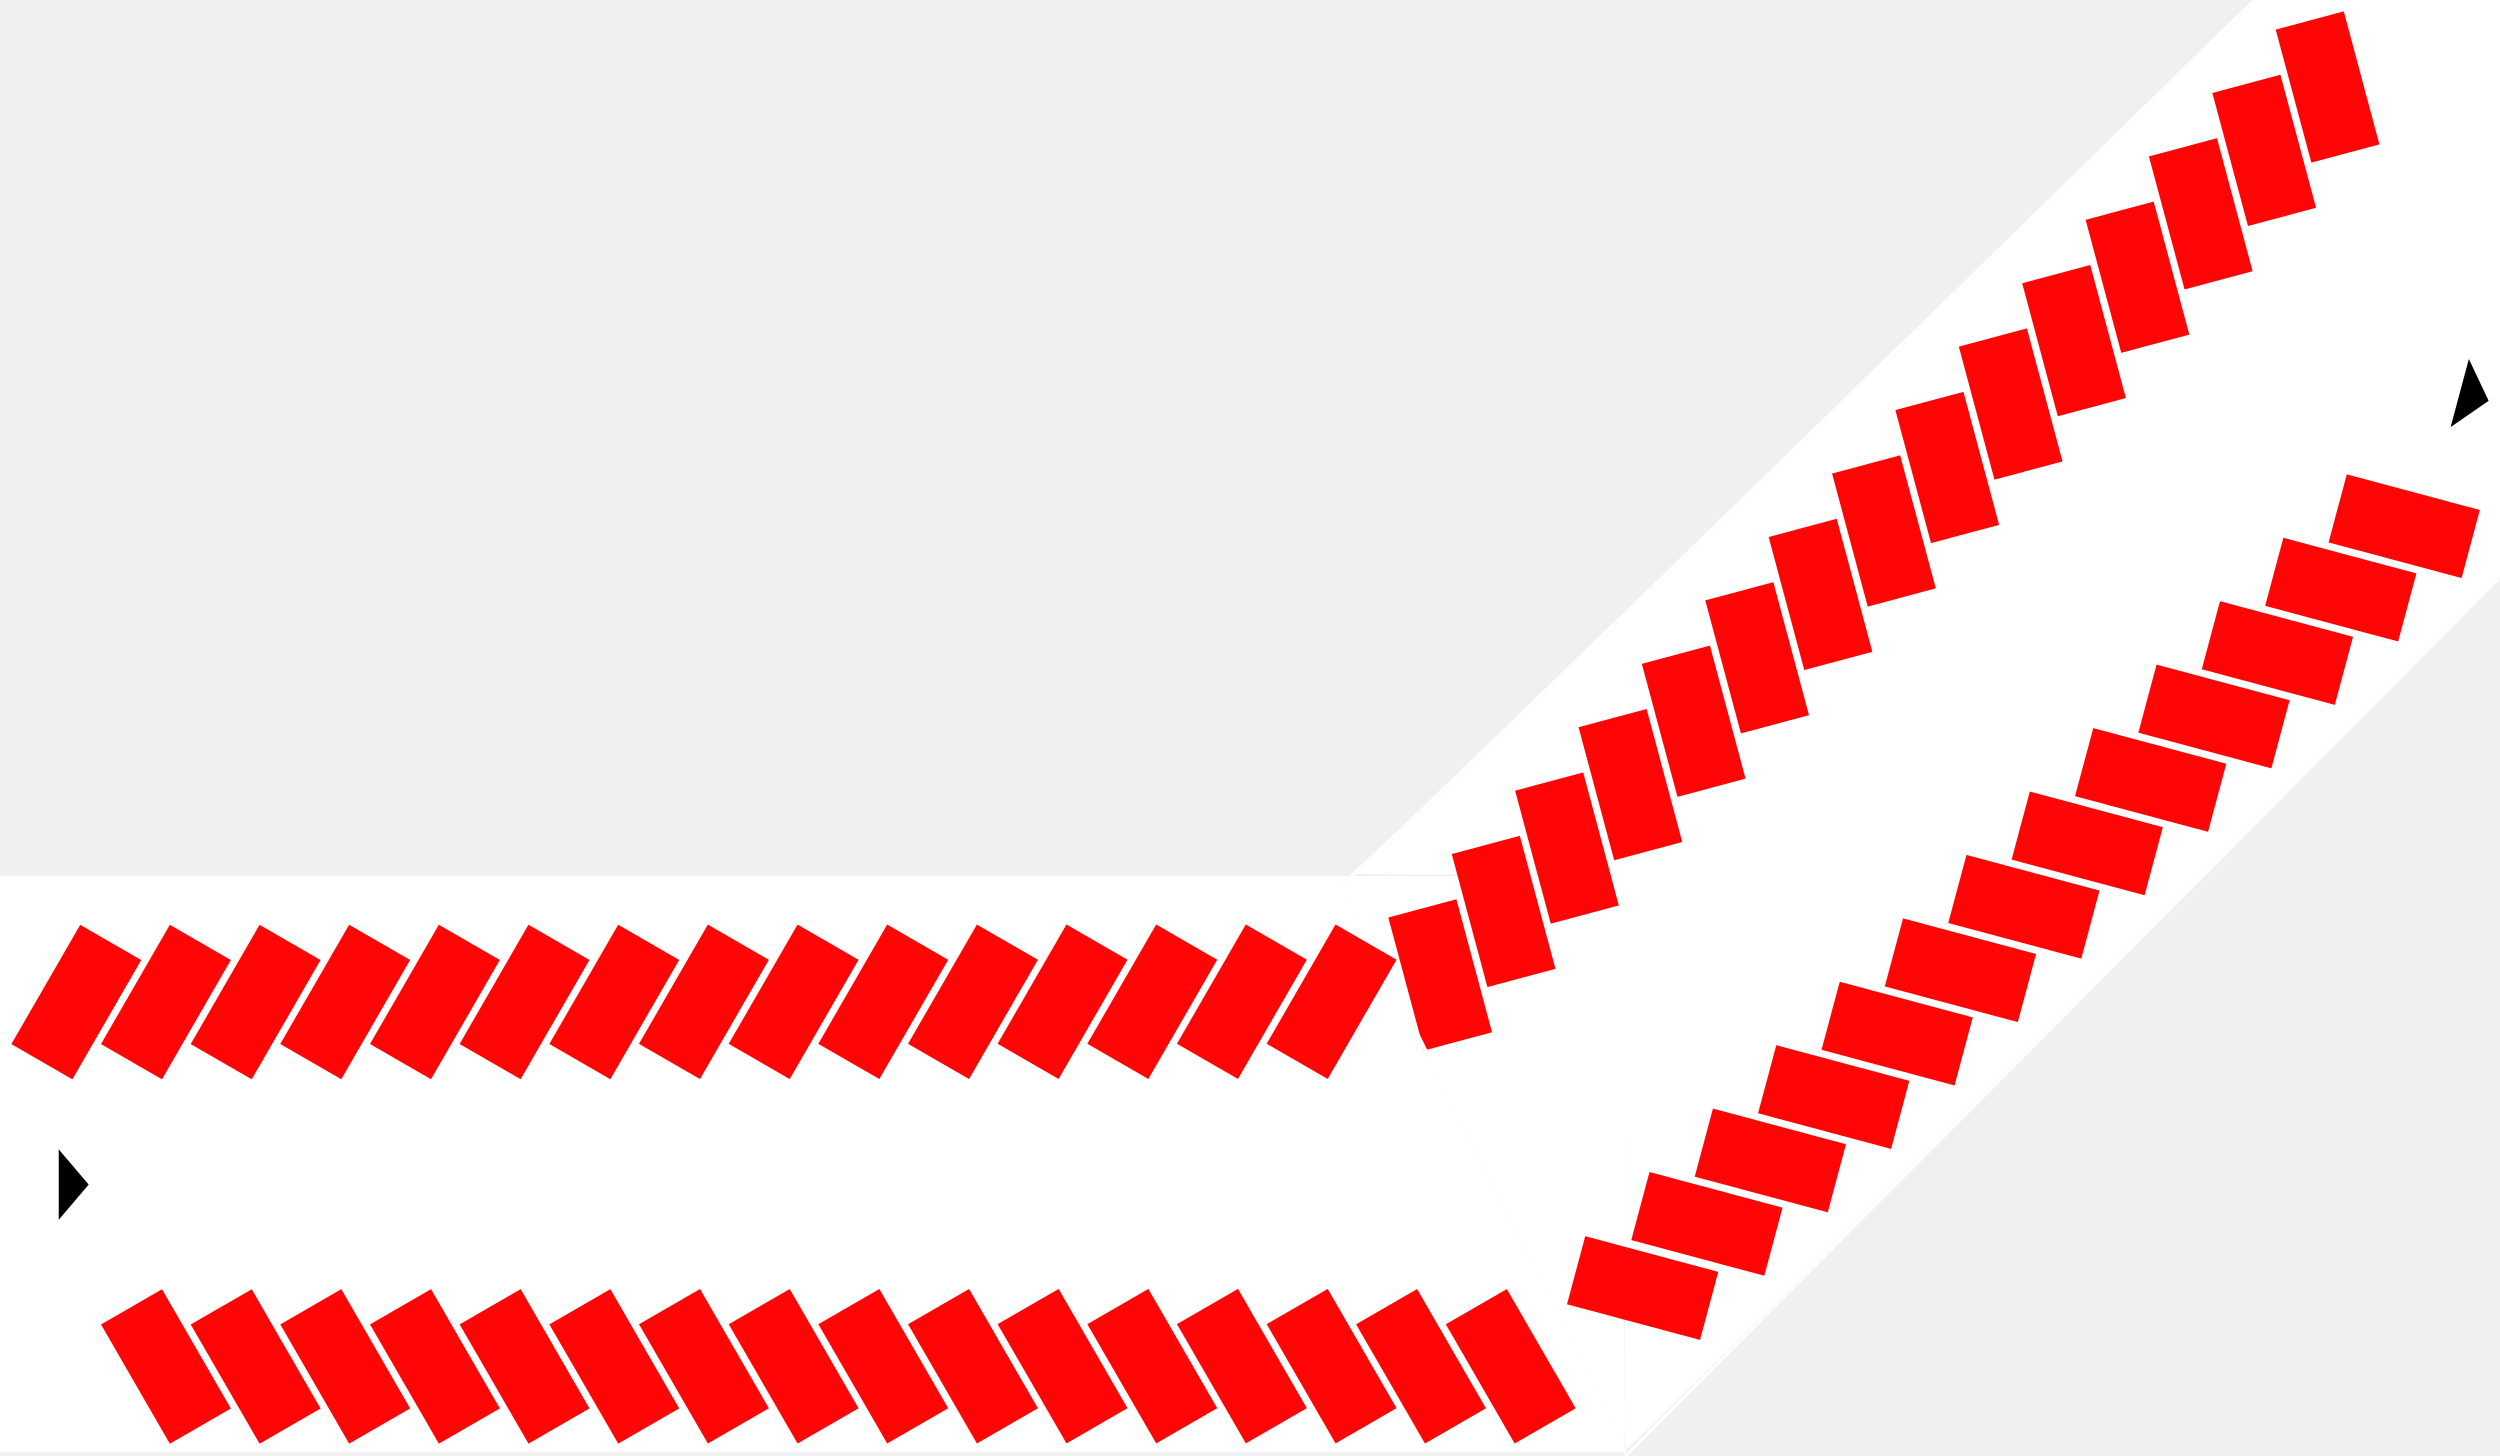
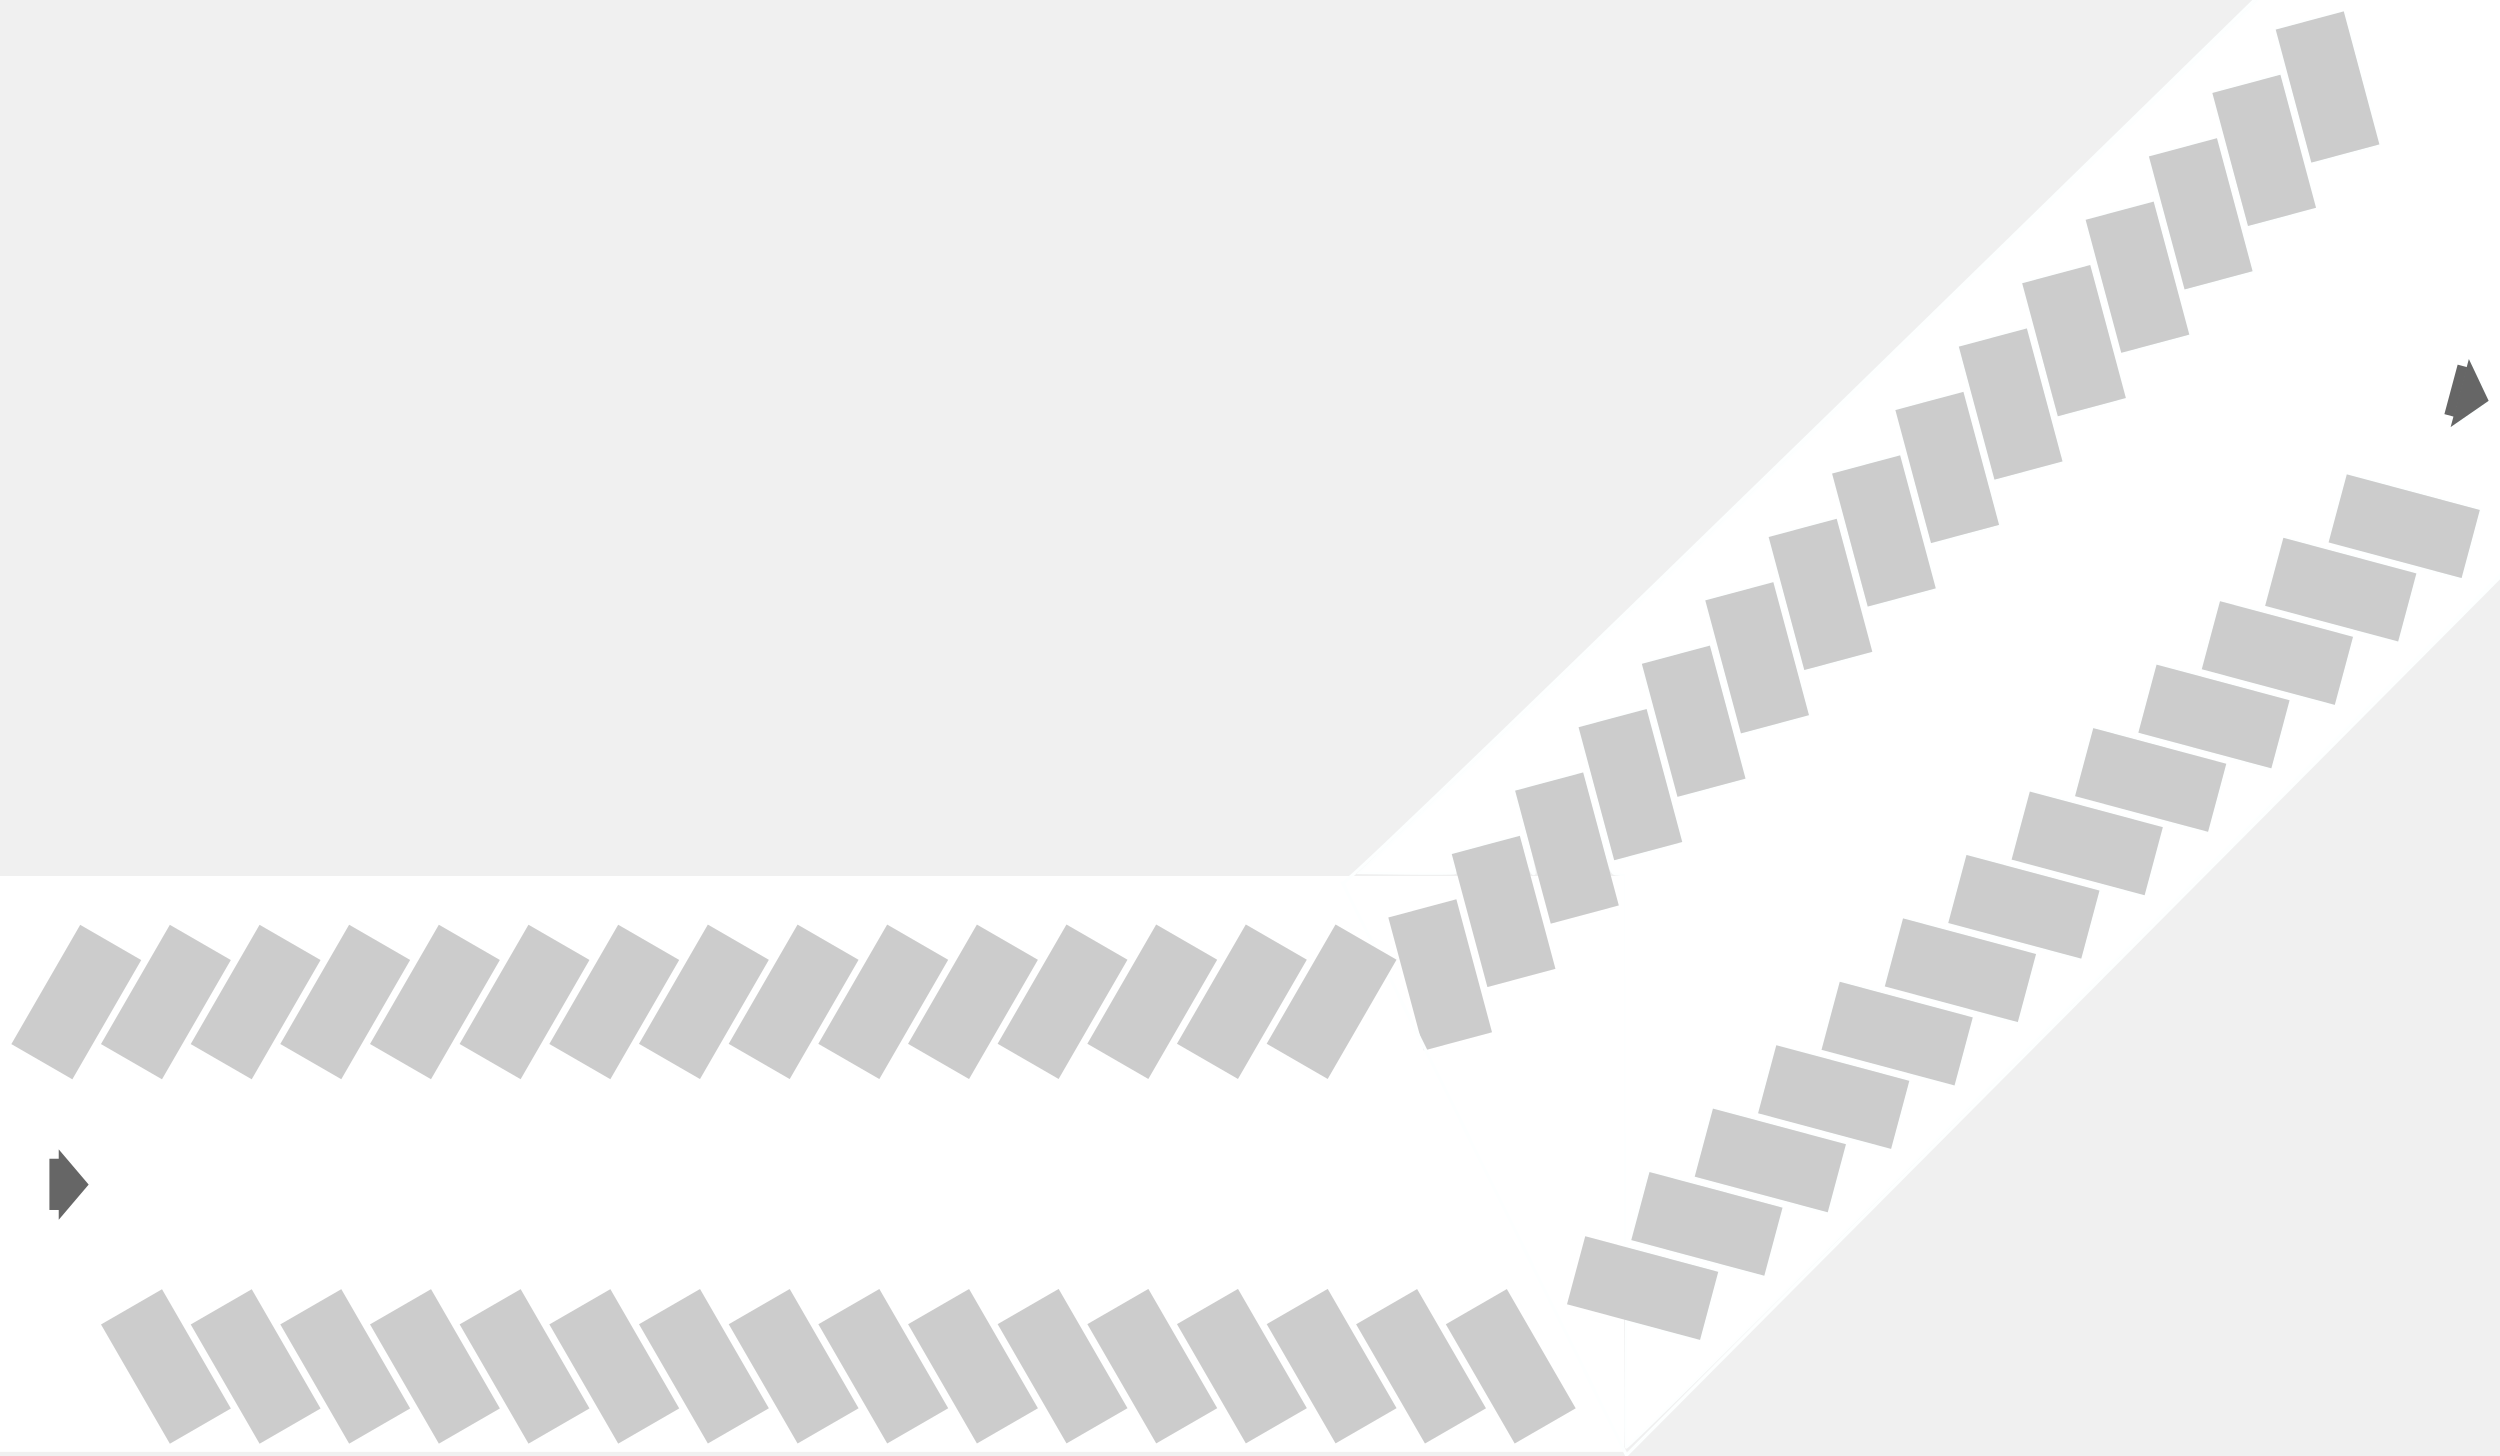
<svg xmlns="http://www.w3.org/2000/svg" height="100%" width="100%" viewBox="0 0 780.601 454.334" id="svg3460" version="1.1">
  <defs id="defs3462" />
  <g id="layer1" transform="translate(-167.8388,-162.6739)" style="display:inline">
    <path style="fill:#ffffff;stroke:#fdffff;stroke-width:0.714;stroke-opacity:1" d="m 507.701,452.029 c -0.194,-0.506 -0.267,-9.626 -0.163,-20.267 l 0.19,-19.346 11.407,3.092 c 6.274,1.701 11.608,2.857 11.853,2.571 0.548,-0.641 5.854,-20.95 5.538,-21.198 -0.125,-0.098 -6.734,-1.889 -14.687,-3.98 l -14.46,-3.803 -0.183,-57.913 -0.183,-57.913 -1.926,-0.222 c -2.176,-0.251 -1.88,0.548 -7.044,-19.063 -1.655,-6.286 -3.207,-11.792 -3.448,-12.236 -0.306,-0.564 -3.55,0.034 -10.753,1.981 -5.673,1.533 -10.461,2.935 -10.64,3.114 -0.179,0.179 1.189,5.989 3.041,12.911 1.852,6.922 3.167,12.786 2.922,13.03 -0.726,0.726 -1.646,-1.32 -2.907,-6.466 -0.653,-2.666 -1.423,-4.992 -1.71,-5.17 -0.52,-0.321 -20.489,4.836 -21.103,5.45 -0.177,0.177 0.014,1.54 0.425,3.028 0.411,1.488 0.61,2.843 0.442,3.01 -0.168,0.168 -6.975,0.218 -15.127,0.112 l -14.822,-0.193 14.182,-13.536 c 36.374,-34.718 93.375,-90.075 201.57,-195.757 39.813,-38.889 74.385,-72.527 76.826,-74.752 l 4.438,-4.046 32.038,-0.781 c 17.621,-0.43 32.121,-0.698 32.222,-0.597 0.101,0.101 0.269,43.033 0.373,95.405 l 0.19,95.221 -57.843,57.993 c -31.814,31.896 -94.397,94.724 -139.074,139.617 -47.7,47.931 -81.377,81.245 -81.584,80.704 z m 46.31,-64.371 c 1.547,-5.791 2.694,-10.627 2.55,-10.747 -0.505,-0.422 -41.469,-11.241 -41.693,-11.013 -0.511,0.521 -5.658,21.232 -5.341,21.493 0.606,0.498 40.318,11.095 41.008,10.943 0.365,-0.081 1.929,-4.885 3.476,-10.676 z m 17.705,-12.064 c 3.859,-14.145 4.813,-18.044 4.494,-18.363 -0.433,-0.433 -41.22,-11.458 -41.468,-11.21 -0.278,0.278 -5.914,21.45 -5.743,21.572 0.357,0.255 40.227,10.925 41.023,10.978 0.476,0.032 1.238,-1.308 1.694,-2.978 z m 20.642,-22.857 c 0.865,-3.241 2.157,-8.033 2.871,-10.648 1.203,-4.4 1.211,-4.779 0.113,-5.084 -18.041,-5.002 -39.744,-10.539 -40.367,-10.3 -0.838,0.322 -6.499,20.411 -5.916,20.994 0.447,0.447 39.112,10.822 40.554,10.882 0.876,0.036 1.569,-1.439 2.744,-5.844 z m 21.13,-24.654 c 1.469,-5.604 2.538,-10.322 2.376,-10.484 -0.339,-0.339 -40.191,-11.112 -41.107,-11.112 -0.803,0 -6.254,20.655 -5.619,21.293 0.818,0.822 40.698,11.4 41.207,10.93 0.26,-0.24 1.675,-5.022 3.143,-10.627 z m 17.754,-12.489 c 3.417,-12.167 4.624,-17.324 4.157,-17.768 -0.29,-0.275 -9.206,-2.798 -19.813,-5.606 -10.607,-2.808 -19.801,-5.253 -20.431,-5.434 -0.932,-0.268 -1.647,1.567 -3.842,9.864 -1.483,5.606 -2.735,10.496 -2.783,10.866 -0.066,0.508 38.471,11.543 41.143,11.782 0.284,0.025 0.99,-1.641 1.569,-3.704 z m 19.633,-18.929 c 0.386,-1.473 1.66,-6.289 2.831,-10.701 l 2.13,-8.023 -2.982,-0.822 c -15.598,-4.3 -38.74,-10.404 -38.911,-10.262 -0.345,0.286 -5.91,21.244 -5.696,21.449 0.368,0.352 39.479,10.883 40.704,10.961 0.839,0.053 1.443,-0.764 1.924,-2.601 z m 21.868,-27.685 c 1.491,-5.7 2.538,-10.537 2.326,-10.748 -0.46,-0.46 -39.559,-11.032 -40.779,-11.027 -0.908,0.004 -6.645,20.508 -5.936,21.216 0.584,0.584 38.339,10.796 40.17,10.866 1.351,0.051 1.793,-1.028 4.219,-10.307 z m -156.978,-3.256 c 5.205,-1.344 9.464,-2.804 9.464,-3.243 0,-1.204 -10.584,-40.387 -11.029,-40.832 -0.212,-0.212 -5.05,0.834 -10.75,2.325 -7.737,2.024 -10.364,2.992 -10.364,3.821 0,1.038 8.47,33.332 10.118,38.577 0.525,1.67 1.101,2.297 1.923,2.091 0.646,-0.162 5.433,-1.394 10.638,-2.738 z m 176.701,-16.065 c 1.486,-5.477 2.716,-10.3 2.733,-10.718 0.028,-0.686 -41.232,-12.165 -41.746,-11.615 -0.187,0.201 -5.302,19.196 -5.61,20.836 -0.112,0.594 39.967,11.85 41.261,11.589 0.363,-0.073 1.876,-4.615 3.362,-10.092 z m -157.329,-3.605 c 5.354,-1.416 9.833,-2.665 9.952,-2.776 0.214,-0.198 -10.61,-41.191 -11.009,-41.697 -0.114,-0.144 -4.964,1.016 -10.778,2.579 -8.176,2.197 -10.55,3.098 -10.478,3.978 0.051,0.626 2.462,9.992 5.357,20.814 3.645,13.625 5.565,19.676 6.242,19.677 0.538,1.1e-4 5.36,-1.159 10.714,-2.575 z m 175.129,-9.032 c 0.443,-1.67 1.72,-6.411 2.838,-10.536 1.118,-4.125 1.812,-7.697 1.543,-7.938 -0.613,-0.549 -41.06,-11.371 -41.364,-11.068 -0.345,0.345 -5.958,21.348 -5.743,21.493 0.391,0.266 40.226,10.958 41.055,11.02 0.476,0.036 1.228,-1.301 1.671,-2.971 z m -155.059,-10.89 c 5.291,-1.417 9.683,-2.64 9.76,-2.718 0.227,-0.231 -10.816,-41.102 -11.213,-41.499 -0.369,-0.369 -20.505,4.885 -21.135,5.515 -0.189,0.189 2.158,9.697 5.214,21.128 4.491,16.794 5.769,20.724 6.656,20.467 0.604,-0.175 5.427,-1.477 10.718,-2.894 z m 176.954,-16.61 c 1.567,-5.795 2.774,-10.633 2.683,-10.751 -0.091,-0.119 -9.443,-2.713 -20.783,-5.766 -13.662,-3.678 -20.773,-5.292 -21.079,-4.785 -0.674,1.121 -5.742,20.516 -5.44,20.818 0.398,0.398 39.326,10.909 40.621,10.968 0.885,0.04 1.803,-2.366 3.997,-10.483 z M 573.77,206.748 c 5.32,-1.428 9.961,-2.857 10.313,-3.175 0.516,-0.467 -8.418,-36.17 -10.192,-40.732 -0.395,-1.016 -1.686,-0.814 -10.983,1.71 -6.742,1.831 -10.536,3.197 -10.536,3.795 0,0.514 2.059,8.582 4.577,17.93 2.517,9.348 4.94,18.362 5.385,20.032 0.444,1.67 1.023,3.036 1.286,3.036 0.263,0 4.831,-1.168 10.151,-2.596 z m 178.241,-17.235 c 1.498,-5.603 2.579,-10.332 2.403,-10.509 -0.386,-0.386 -39.935,-11.079 -40.999,-11.085 -0.92,-0.005 -6.473,20.518 -5.747,21.244 0.823,0.823 40.725,11.444 41.197,10.965 0.232,-0.235 1.648,-5.012 3.146,-10.615 z m -157.853,-2.773 c 5.5,-1.447 10.119,-2.723 10.264,-2.836 0.289,-0.225 -10.547,-41.153 -11.021,-41.626 -0.374,-0.374 -20.522,4.892 -21.124,5.522 -0.351,0.367 8.959,36.633 10.436,40.652 0.446,1.213 0.169,1.255 11.444,-1.711 z m 175.612,-9.717 c 2.605,-9.126 4.841,-17.816 4.624,-17.976 -0.526,-0.387 -41.488,-11.188 -41.675,-10.989 -0.267,0.284 -5.19,18.392 -5.479,20.154 -0.2,1.218 2.001,1.973 20.132,6.906 11.196,3.046 20.575,5.565 20.842,5.597 0.267,0.032 0.967,-1.63 1.556,-3.692 z m -145.464,-12.96 c 0.291,-0.262 -10.658,-40.801 -11.166,-41.343 -0.502,-0.537 -19.848,4.263 -20.969,5.203 -0.449,0.376 9.668,39.948 10.61,41.497 0.206,0.339 20.93,-4.818 21.526,-5.356 z m 9.122,-16.881 c 5.858,-1.582 10.699,-2.948 10.759,-3.036 0.167,-0.245 -10.912,-41.28 -11.232,-41.6 -0.326,-0.326 -20.589,5.138 -21.155,5.704 -0.207,0.207 0.129,2.226 0.747,4.485 0.618,2.26 3.126,11.582 5.573,20.716 2.447,9.134 4.497,16.607 4.554,16.607 0.057,0 4.897,-1.295 10.755,-2.877 z m 143.402,-21.461 c 0.618,-0.44 -5.073,-13.519 -5.882,-13.519 -0.462,0 -5.718,19.005 -5.718,20.675 0,0.627 4.984,-2.448 11.6,-7.156 z m -123.835,1.771 c 5.354,-1.412 10.001,-2.818 10.326,-3.126 0.325,-0.308 -1.541,-8.555 -4.146,-18.326 -2.605,-9.772 -5.053,-18.972 -5.44,-20.445 -0.399,-1.523 -1.145,-2.679 -1.727,-2.679 -1.044,0 -19.638,4.92 -20.424,5.404 -0.326,0.201 8.775,35.777 10.449,40.846 0.388,1.176 -0.171,1.261 10.961,-1.674 z m 20.689,-20.038 c 5.368,-1.433 9.855,-2.679 9.97,-2.769 0.228,-0.178 -10.614,-41.228 -11.011,-41.695 -0.133,-0.156 -4.989,0.996 -10.792,2.559 -8.104,2.184 -10.529,3.104 -10.461,3.971 0.049,0.621 2.46,9.995 5.357,20.831 3.56,13.315 5.577,19.703 6.222,19.705 0.525,10e-4 5.346,-1.17 10.714,-2.602 z m 19.858,-19.866 10.098,-2.686 -2.779,-10.457 c -1.528,-5.751 -3.939,-14.836 -5.358,-20.189 -1.418,-5.353 -2.797,-10.085 -3.064,-10.517 -0.334,-0.54 -3.653,0.068 -10.648,1.95 -5.59,1.504 -10.344,2.915 -10.563,3.135 -0.7,0.7 10.647,42.019 11.458,41.725 0.417,-0.151 5.303,-1.483 10.857,-2.961 z M 712.687,68.009 c 5.477,-1.486 10.074,-3.049 10.215,-3.473 0.204,-0.611 -10.274,-40.888 -10.765,-41.379 -0.071,-0.072 -3.986,0.92 -8.698,2.204 -4.712,1.284 -9.452,2.55 -10.532,2.815 -1.08,0.264 -1.964,0.945 -1.964,1.513 0,0.805 8.717,34.075 10.437,39.833 0.205,0.688 0.593,1.236 0.861,1.22 0.268,-0.017 4.969,-1.246 10.446,-2.733 z m 19.975,-19.857 c 5.537,-1.441 10.181,-2.707 10.321,-2.815 0.275,-0.21 -10.578,-41.16 -11.037,-41.642 -0.362,-0.381 -20.973,5.012 -21.299,5.574 -0.214,0.368 9.645,38.055 10.623,40.61 0.452,1.18 -0.099,1.263 11.392,-1.727 z" id="path4261" transform="translate(167.8388,162.6739)" />
    <rect style="fill:#ffffff" id="rect3424" width="507.097" height="179.807" x="167.839" y="436.19" />
-     <rect style="fill:#ff0505;fill-opacity:1;stroke:none" id="ParkingSpace-1" width="43" height="22" x="-337.522" y="392.763" transform="matrix(0.5,-0.8660254,0.8660254,0.5,0,0)" />
-     <rect style="fill:#ff0505;fill-opacity:1;stroke:none" id="ParkingSpace-2" width="43" height="22" x="-323.525" y="416.995" transform="matrix(0.5,-0.8660254,0.8660254,0.5,0,0)" />
-     <rect style="fill:#ff0505;fill-opacity:1;stroke:none" id="ParkingSpace-3" width="43" height="22" x="-309.518" y="441.255" transform="matrix(0.5,-0.8660254,0.8660254,0.5,0,0)" />
-     <rect style="fill:#ff0505;fill-opacity:1;stroke:none" id="ParkingSpace-4" width="43" height="22" x="-295.515" y="465.466" transform="matrix(0.5,-0.8660254,0.8660254,0.5,0,0)" />
-     <rect style="fill:#ff0505;fill-opacity:1;stroke:none" id="ParkingSpace-5" width="43" height="22" x="-281.508" y="489.726" transform="matrix(0.5,-0.8660254,0.8660254,0.5,0,0)" />
-     <rect style="fill:#ff0505;fill-opacity:1;stroke:none" id="ParkingSpace-6" width="43" height="22" x="-267.511" y="513.958" transform="matrix(0.5,-0.8660254,0.8660254,0.5,0,0)" />
-     <rect style="fill:#ff0505;fill-opacity:1;stroke:none" id="ParkingSpace-7" width="43" height="22" x="-253.504" y="538.218" transform="matrix(0.5,-0.8660254,0.8660254,0.5,0,0)" />
-     <rect style="fill:#ff0505;fill-opacity:1;stroke:none" id="ParkingSpace-8" width="43" height="22" x="-239.47" y="562.44" transform="matrix(0.5,-0.8660254,0.8660254,0.5,0,0)" />
-     <rect style="fill:#ff0505;fill-opacity:1;stroke:none" id="ParkingSpace-9" width="43" height="22" x="-225.463" y="586.7" transform="matrix(0.5,-0.8660254,0.8660254,0.5,0,0)" />
-     <rect style="fill:#ff0505;fill-opacity:1;stroke:none" id="ParkingSpace-10" width="43" height="22" x="-211.466" y="610.931" transform="matrix(0.5,-0.8660254,0.8660254,0.5,0,0)" />
-     <rect style="fill:#ff0505;fill-opacity:1;stroke:none" id="ParkingSpace-11" width="43" height="22" x="-197.459" y="635.192" transform="matrix(0.5,-0.8660254,0.8660254,0.5,0,0)" />
-     <rect style="fill:#ff0505;fill-opacity:1;stroke:none" id="ParkingSpace-12" width="43" height="22" x="-183.456" y="659.402" transform="matrix(0.5,-0.8660254,0.8660254,0.5,0,0)" />
-     <rect style="fill:#ff0505;fill-opacity:1;stroke:none" id="ParkingSpace-13" width="43" height="22" x="-169.449" y="683.663" transform="matrix(0.5,-0.8660254,0.8660254,0.5,0,0)" />
-     <rect style="fill:#ff0505;fill-opacity:1;stroke:none" id="ParkingSpace-14" width="43" height="22" x="-155.452" y="707.894" transform="matrix(0.5,-0.8660254,0.8660254,0.5,0,0)" />
-     <rect style="fill:#ff0505;fill-opacity:1;stroke:none" id="ParkingSpace-16" width="43" height="22" x="-632.479" y="464.588" transform="matrix(-0.258819,-0.9659258,0.9659258,-0.258819,0,0)" />
-     <rect style="fill:#ff0505;fill-opacity:1;stroke:none" id="ParkingSpace-17" width="43" height="22" x="-618.471" y="488.849" transform="matrix(-0.258819,-0.9659258,0.9659258,-0.258819,0,0)" />
-     <rect style="fill:#ff0505;fill-opacity:1;stroke:none" id="ParkingSpace-18" width="43" height="22" x="-604.474" y="513.08" transform="matrix(-0.258819,-0.9659258,0.9659258,-0.258819,0,0)" />
-     <rect style="fill:#ff0505;fill-opacity:1;stroke:none" id="ParkingSpace-19" width="43" height="22" x="-590.467" y="537.34" transform="matrix(-0.258819,-0.9659258,0.9659258,-0.258819,0,0)" />
-     <rect style="fill:#ff0505;fill-opacity:1;stroke:none" id="ParkingSpace-20" width="43" height="22" x="-576.464" y="561.551" transform="matrix(-0.258819,-0.9659258,0.9659258,-0.258819,0,0)" />
-     <rect style="fill:#ff0505;fill-opacity:1;stroke:none" id="ParkingSpace-21" width="43" height="22" x="-562.457" y="585.812" transform="matrix(-0.258819,-0.9659258,0.9659258,-0.258819,0,0)" />
-     <rect style="fill:#ff0505;fill-opacity:1;stroke:none" id="ParkingSpace-22" width="43" height="22" x="-548.46" y="610.043" transform="matrix(-0.258819,-0.9659258,0.9659258,-0.258819,0,0)" />
-     <rect style="fill:#ff0505;fill-opacity:1;stroke:none" id="ParkingSpace-23" width="43" height="22" x="-534.453" y="634.304" transform="matrix(-0.258819,-0.9659258,0.9659258,-0.258819,0,0)" />
-     <rect style="fill:#ff0505;fill-opacity:1;stroke:none" id="ParkingSpace-24" width="43" height="22" x="-520.42" y="658.525" transform="matrix(-0.258819,-0.9659258,0.9659258,-0.258819,0,0)" />
-     <rect style="fill:#ff0505;fill-opacity:1;stroke:none" id="ParkingSpace-25" width="43" height="22" x="-506.413" y="682.785" transform="matrix(-0.258819,-0.9659258,0.9659258,-0.258819,0,0)" />
-     <rect style="fill:#ff0505;fill-opacity:1;stroke:none" id="ParkingSpace-26" width="43" height="22" x="-492.415" y="707.017" transform="matrix(-0.258819,-0.9659258,0.9659258,-0.258819,0,0)" />
-     <rect style="fill:#ff0505;fill-opacity:1;stroke:none" id="ParkingSpace-27" width="43" height="22" x="-478.408" y="731.277" transform="matrix(-0.258819,-0.9659258,0.9659258,-0.258819,0,0)" />
-     <rect style="fill:#ff0505;fill-opacity:1;stroke:none" id="ParkingSpace-28" width="43" height="22" x="-464.406" y="755.488" transform="matrix(-0.258819,-0.9659258,0.9659258,-0.258819,0,0)" />
-     <rect style="fill:#ff0505;fill-opacity:1;stroke:none" id="ParkingSpace-29" width="43" height="22" x="-450.399" y="779.748" transform="matrix(-0.258819,-0.9659258,0.9659258,-0.258819,0,0)" />
-     <rect style="fill:#ff0505;fill-opacity:1;stroke:none" id="ParkingSpace-30" width="43" height="22" x="-436.401" y="803.979" transform="matrix(-0.258819,-0.9659258,0.9659258,-0.258819,0,0)" />
+     <rect style="fill:#cccccc;fill-opacity:1;stroke:none" id="ParkingSpace-1" width="43" height="22" x="-337.522" y="392.763" transform="matrix(0.5,-0.8660254,0.8660254,0.5,0,0)" />
+     <rect style="fill:#cccccc;fill-opacity:1;stroke:none" id="ParkingSpace-2" width="43" height="22" x="-323.525" y="416.995" transform="matrix(0.5,-0.8660254,0.8660254,0.5,0,0)" />
+     <rect style="fill:#cccccc;fill-opacity:1;stroke:none" id="ParkingSpace-3" width="43" height="22" x="-309.518" y="441.255" transform="matrix(0.5,-0.8660254,0.8660254,0.5,0,0)" />
+     <rect style="fill:#cccccc;fill-opacity:1;stroke:none" id="ParkingSpace-4" width="43" height="22" x="-295.515" y="465.466" transform="matrix(0.5,-0.8660254,0.8660254,0.5,0,0)" />
+     <rect style="fill:#cccccc;fill-opacity:1;stroke:none" id="ParkingSpace-5" width="43" height="22" x="-281.508" y="489.726" transform="matrix(0.5,-0.8660254,0.8660254,0.5,0,0)" />
+     <rect style="fill:#cccccc;fill-opacity:1;stroke:none" id="ParkingSpace-6" width="43" height="22" x="-267.511" y="513.958" transform="matrix(0.5,-0.8660254,0.8660254,0.5,0,0)" />
+     <rect style="fill:#cccccc;fill-opacity:1;stroke:none" id="ParkingSpace-7" width="43" height="22" x="-253.504" y="538.218" transform="matrix(0.5,-0.8660254,0.8660254,0.5,0,0)" />
+     <rect style="fill:#cccccc;fill-opacity:1;stroke:none" id="ParkingSpace-8" width="43" height="22" x="-239.47" y="562.44" transform="matrix(0.5,-0.8660254,0.8660254,0.5,0,0)" />
+     <rect style="fill:#cccccc;fill-opacity:1;stroke:none" id="ParkingSpace-9" width="43" height="22" x="-225.463" y="586.7" transform="matrix(0.5,-0.8660254,0.8660254,0.5,0,0)" />
+     <rect style="fill:#cccccc;fill-opacity:1;stroke:none" id="ParkingSpace-10" width="43" height="22" x="-211.466" y="610.931" transform="matrix(0.5,-0.8660254,0.8660254,0.5,0,0)" />
+     <rect style="fill:#cccccc;fill-opacity:1;stroke:none" id="ParkingSpace-11" width="43" height="22" x="-197.459" y="635.192" transform="matrix(0.5,-0.8660254,0.8660254,0.5,0,0)" />
+     <rect style="fill:#cccccc;fill-opacity:1;stroke:none" id="ParkingSpace-12" width="43" height="22" x="-183.456" y="659.402" transform="matrix(0.5,-0.8660254,0.8660254,0.5,0,0)" />
+     <rect style="fill:#cccccc;fill-opacity:1;stroke:none" id="ParkingSpace-13" width="43" height="22" x="-169.449" y="683.663" transform="matrix(0.5,-0.8660254,0.8660254,0.5,0,0)" />
+     <rect style="fill:#cccccc;fill-opacity:1;stroke:none" id="ParkingSpace-14" width="43" height="22" x="-155.452" y="707.894" transform="matrix(0.5,-0.8660254,0.8660254,0.5,0,0)" />
+     <rect style="fill:#cccccc;fill-opacity:1;stroke:none" id="ParkingSpace-16" width="43" height="22" x="-632.479" y="464.588" transform="matrix(-0.258819,-0.9659258,0.9659258,-0.258819,0,0)" />
+     <rect style="fill:#cccccc;fill-opacity:1;stroke:none" id="ParkingSpace-17" width="43" height="22" x="-618.471" y="488.849" transform="matrix(-0.258819,-0.9659258,0.9659258,-0.258819,0,0)" />
+     <rect style="fill:#cccccc;fill-opacity:1;stroke:none" id="ParkingSpace-18" width="43" height="22" x="-604.474" y="513.08" transform="matrix(-0.258819,-0.9659258,0.9659258,-0.258819,0,0)" />
+     <rect style="fill:#cccccc;fill-opacity:1;stroke:none" id="ParkingSpace-19" width="43" height="22" x="-590.467" y="537.34" transform="matrix(-0.258819,-0.9659258,0.9659258,-0.258819,0,0)" />
+     <rect style="fill:#cccccc;fill-opacity:1;stroke:none" id="ParkingSpace-20" width="43" height="22" x="-576.464" y="561.551" transform="matrix(-0.258819,-0.9659258,0.9659258,-0.258819,0,0)" />
+     <rect style="fill:#cccccc;fill-opacity:1;stroke:none" id="ParkingSpace-21" width="43" height="22" x="-562.457" y="585.812" transform="matrix(-0.258819,-0.9659258,0.9659258,-0.258819,0,0)" />
+     <rect style="fill:#cccccc;fill-opacity:1;stroke:none" id="ParkingSpace-22" width="43" height="22" x="-548.46" y="610.043" transform="matrix(-0.258819,-0.9659258,0.9659258,-0.258819,0,0)" />
+     <rect style="fill:#cccccc;fill-opacity:1;stroke:none" id="ParkingSpace-23" width="43" height="22" x="-534.453" y="634.304" transform="matrix(-0.258819,-0.9659258,0.9659258,-0.258819,0,0)" />
+     <rect style="fill:#cccccc;fill-opacity:1;stroke:none" id="ParkingSpace-24" width="43" height="22" x="-520.42" y="658.525" transform="matrix(-0.258819,-0.9659258,0.9659258,-0.258819,0,0)" />
+     <rect style="fill:#cccccc;fill-opacity:1;stroke:none" id="ParkingSpace-25" width="43" height="22" x="-506.413" y="682.785" transform="matrix(-0.258819,-0.9659258,0.9659258,-0.258819,0,0)" />
+     <rect style="fill:#cccccc;fill-opacity:1;stroke:none" id="ParkingSpace-26" width="43" height="22" x="-492.415" y="707.017" transform="matrix(-0.258819,-0.9659258,0.9659258,-0.258819,0,0)" />
+     <rect style="fill:#cccccc;fill-opacity:1;stroke:none" id="ParkingSpace-27" width="43" height="22" x="-478.408" y="731.277" transform="matrix(-0.258819,-0.9659258,0.9659258,-0.258819,0,0)" />
+     <rect style="fill:#cccccc;fill-opacity:1;stroke:none" id="ParkingSpace-28" width="43" height="22" x="-464.406" y="755.488" transform="matrix(-0.258819,-0.9659258,0.9659258,-0.258819,0,0)" />
+     <rect style="fill:#cccccc;fill-opacity:1;stroke:none" id="ParkingSpace-29" width="43" height="22" x="-450.399" y="779.748" transform="matrix(-0.258819,-0.9659258,0.9659258,-0.258819,0,0)" />
+     <rect style="fill:#cccccc;fill-opacity:1;stroke:none" id="ParkingSpace-30" width="43" height="22" x="-436.401" y="803.979" transform="matrix(-0.258819,-0.9659258,0.9659258,-0.258819,0,0)" />
    <path style="fill:#ff0505;fill-opacity:1;stroke:none" id="path3646" d="m 418.708,294.748 a 15.91,32.83 0 0 1 -0.023,1.763" />
-     <rect style="fill:#ff0505;fill-opacity:1;stroke:none" id="ParkingSpace-31" width="43" height="22" x="-641.712" y="-115.45" transform="matrix(-0.5,-0.8660254,0.8660254,-0.5,0,0)" />
-     <rect style="fill:#ff0505;fill-opacity:1;stroke:none" id="ParkingSpace-32" width="43" height="22" x="-655.719" y="-91.19" transform="matrix(-0.5,-0.8660254,0.8660254,-0.5,0,0)" />
-     <rect style="fill:#ff0505;fill-opacity:1;stroke:none" id="ParkingSpace-33" width="43" height="22" x="-669.684" y="-66.957" transform="matrix(-0.5,-0.8660254,0.8660254,-0.5,0,0)" />
-     <rect style="fill:#ff0505;fill-opacity:1;stroke:none" id="ParkingSpace-34" width="43" height="22" x="-683.691" y="-42.697" transform="matrix(-0.5,-0.8660254,0.8660254,-0.5,0,0)" />
-     <rect style="fill:#ff0505;fill-opacity:1;stroke:none" id="ParkingSpace-35" width="43" height="22" x="-697.677" y="-18.459" transform="matrix(-0.5,-0.8660254,0.8660254,-0.5,0,0)" />
-     <rect style="fill:#ff0505;fill-opacity:1;stroke:none" id="ParkingSpace-36" width="43" height="22" x="-711.684" y="5.802" transform="matrix(-0.5,-0.8660254,0.8660254,-0.5,0,0)" />
-     <rect style="fill:#ff0505;fill-opacity:1;stroke:none" id="ParkingSpace-37" width="43" height="22" x="-725.644" y="30.065" transform="matrix(-0.5,-0.8660254,0.8660254,-0.5,0,0)" />
-     <rect style="fill:#ff0505;fill-opacity:1;stroke:none" id="ParkingSpace-38" width="43" height="22" x="-739.65" y="54.326" transform="matrix(-0.5,-0.8660254,0.8660254,-0.5,0,0)" />
-     <rect style="fill:#ff0505;fill-opacity:1;stroke:none" id="ParkingSpace-39" width="43" height="22" x="-753.637" y="78.564" transform="matrix(-0.5,-0.8660254,0.8660254,-0.5,0,0)" />
-     <rect style="fill:#ff0505;fill-opacity:1;stroke:none" id="ParkingSpace-40" width="43" height="22" x="-767.643" y="102.824" transform="matrix(-0.5,-0.8660254,0.8660254,-0.5,0,0)" />
-     <rect style="fill:#ff0505;fill-opacity:1;stroke:none" id="ParkingSpace-41" width="43" height="22" x="-781.609" y="127.057" transform="matrix(-0.5,-0.8660254,0.8660254,-0.5,0,0)" />
-     <rect style="fill:#ff0505;fill-opacity:1;stroke:none" id="ParkingSpace-42" width="43" height="22" x="-795.616" y="151.317" transform="matrix(-0.5,-0.8660254,0.8660254,-0.5,0,0)" />
-     <rect style="fill:#ff0505;fill-opacity:1;stroke:none" id="ParkingSpace-43" width="43" height="22" x="-809.602" y="175.555" transform="matrix(-0.5,-0.8660254,0.8660254,-0.5,0,0)" />
-     <rect style="fill:#ff0505;fill-opacity:1;stroke:none" id="ParkingSpace-44" width="43" height="22" x="-823.609" y="199.816" transform="matrix(-0.5,-0.8660254,0.8660254,-0.5,0,0)" />
-     <rect style="fill:#ff0505;fill-opacity:1;stroke:none" id="ParkingSpace-45" width="43" height="22" x="-837.607" y="223.969" transform="matrix(-0.5,-0.8660254,0.8660254,-0.5,0,0)" />
-     <rect style="fill:#ff0505;fill-opacity:1;stroke:none" id="ParkingSpace-46" width="43" height="22" x="-851.614" y="248.23" transform="matrix(-0.5,-0.8660254,0.8660254,-0.5,0,0)" />
-     <rect style="fill:#ff0505;fill-opacity:1;stroke:none" id="ParkingSpace-47" width="43" height="22" x="-839.433" y="-355.876" transform="matrix(-0.9659258,-0.258819,0.258819,-0.9659258,0,0)" />
-     <rect style="fill:#ff0505;fill-opacity:1;stroke:none" id="ParkingSpace-48" width="43" height="22" x="-853.44" y="-331.616" transform="matrix(-0.9659258,-0.258819,0.258819,-0.9659258,0,0)" />
-     <rect style="fill:#ff0505;fill-opacity:1;stroke:none" id="ParkingSpace-49" width="43" height="22" x="-867.426" y="-307.378" transform="matrix(-0.9659258,-0.258819,0.258819,-0.9659258,0,0)" />
-     <rect style="fill:#ff0505;fill-opacity:1;stroke:none" id="ParkingSpace-50" width="43" height="22" x="-881.433" y="-283.117" transform="matrix(-0.9659258,-0.258819,0.258819,-0.9659258,0,0)" />
-     <rect style="fill:#ff0505;fill-opacity:1;stroke:none" id="ParkingSpace-51" width="43" height="22" x="-895.398" y="-258.885" transform="matrix(-0.9659258,-0.258819,0.258819,-0.9659258,0,0)" />
-     <rect style="fill:#ff0505;fill-opacity:1;stroke:none" id="ParkingSpace-52" width="43" height="22" x="-909.405" y="-234.625" transform="matrix(-0.9659258,-0.258819,0.258819,-0.9659258,0,0)" />
-     <rect style="fill:#ff0505;fill-opacity:1;stroke:none" id="ParkingSpace-53" width="43" height="22" x="-923.391" y="-210.387" transform="matrix(-0.9659258,-0.258819,0.258819,-0.9659258,0,0)" />
-     <rect style="fill:#ff0505;fill-opacity:1;stroke:none" id="ParkingSpace-54" width="43" height="22" x="-937.398" y="-186.126" transform="matrix(-0.9659258,-0.258819,0.258819,-0.9659258,0,0)" />
-     <rect style="fill:#ff0505;fill-opacity:1;stroke:none" id="ParkingSpace-55" width="43" height="22" x="-951.358" y="-161.863" transform="matrix(-0.9659258,-0.258819,0.258819,-0.9659258,0,0)" />
-     <rect style="fill:#ff0505;fill-opacity:1;stroke:none" id="ParkingSpace-56" width="43" height="22" x="-965.364" y="-137.602" transform="matrix(-0.9659258,-0.258819,0.258819,-0.9659258,0,0)" />
-     <rect style="fill:#ff0505;fill-opacity:1;stroke:none" id="ParkingSpace-57" width="43" height="22" x="-979.351" y="-113.364" transform="matrix(-0.9659258,-0.258819,0.258819,-0.9659258,0,0)" />
-     <rect style="fill:#ff0505;fill-opacity:1;stroke:none" id="ParkingSpace-58" width="43" height="22" x="-993.357" y="-89.104" transform="matrix(-0.9659258,-0.258819,0.258819,-0.9659258,0,0)" />
-     <rect style="fill:#ff0505;fill-opacity:1;stroke:none" id="ParkingSpace-59" width="43" height="22" x="-825.236" y="-380.428" transform="matrix(-0.9659258,-0.258819,0.258819,-0.9659258,0,0)" />
+     <rect style="fill:#cccccc;fill-opacity:1;stroke:none" id="ParkingSpace-31" width="43" height="22" x="-641.712" y="-115.45" transform="matrix(-0.5,-0.8660254,0.8660254,-0.5,0,0)" />
+     <rect style="fill:#cccccc;fill-opacity:1;stroke:none" id="ParkingSpace-32" width="43" height="22" x="-655.719" y="-91.19" transform="matrix(-0.5,-0.8660254,0.8660254,-0.5,0,0)" />
+     <rect style="fill:#cccccc;fill-opacity:1;stroke:none" id="ParkingSpace-33" width="43" height="22" x="-669.684" y="-66.957" transform="matrix(-0.5,-0.8660254,0.8660254,-0.5,0,0)" />
+     <rect style="fill:#cccccc;fill-opacity:1;stroke:none" id="ParkingSpace-34" width="43" height="22" x="-683.691" y="-42.697" transform="matrix(-0.5,-0.8660254,0.8660254,-0.5,0,0)" />
+     <rect style="fill:#cccccc;fill-opacity:1;stroke:none" id="ParkingSpace-35" width="43" height="22" x="-697.677" y="-18.459" transform="matrix(-0.5,-0.8660254,0.8660254,-0.5,0,0)" />
+     <rect style="fill:#cccccc;fill-opacity:1;stroke:none" id="ParkingSpace-36" width="43" height="22" x="-711.684" y="5.802" transform="matrix(-0.5,-0.8660254,0.8660254,-0.5,0,0)" />
+     <rect style="fill:#cccccc;fill-opacity:1;stroke:none" id="ParkingSpace-37" width="43" height="22" x="-725.644" y="30.065" transform="matrix(-0.5,-0.8660254,0.8660254,-0.5,0,0)" />
+     <rect style="fill:#cccccc;fill-opacity:1;stroke:none" id="ParkingSpace-38" width="43" height="22" x="-739.65" y="54.326" transform="matrix(-0.5,-0.8660254,0.8660254,-0.5,0,0)" />
+     <rect style="fill:#cccccc;fill-opacity:1;stroke:none" id="ParkingSpace-39" width="43" height="22" x="-753.637" y="78.564" transform="matrix(-0.5,-0.8660254,0.8660254,-0.5,0,0)" />
+     <rect style="fill:#cccccc;fill-opacity:1;stroke:none" id="ParkingSpace-40" width="43" height="22" x="-767.643" y="102.824" transform="matrix(-0.5,-0.8660254,0.8660254,-0.5,0,0)" />
+     <rect style="fill:#cccccc;fill-opacity:1;stroke:none" id="ParkingSpace-41" width="43" height="22" x="-781.609" y="127.057" transform="matrix(-0.5,-0.8660254,0.8660254,-0.5,0,0)" />
+     <rect style="fill:#cccccc;fill-opacity:1;stroke:none" id="ParkingSpace-42" width="43" height="22" x="-795.616" y="151.317" transform="matrix(-0.5,-0.8660254,0.8660254,-0.5,0,0)" />
+     <rect style="fill:#cccccc;fill-opacity:1;stroke:none" id="ParkingSpace-43" width="43" height="22" x="-809.602" y="175.555" transform="matrix(-0.5,-0.8660254,0.8660254,-0.5,0,0)" />
+     <rect style="fill:#cccccc;fill-opacity:1;stroke:none" id="ParkingSpace-44" width="43" height="22" x="-823.609" y="199.816" transform="matrix(-0.5,-0.8660254,0.8660254,-0.5,0,0)" />
+     <rect style="fill:#cccccc;fill-opacity:1;stroke:none" id="ParkingSpace-45" width="43" height="22" x="-837.607" y="223.969" transform="matrix(-0.5,-0.8660254,0.8660254,-0.5,0,0)" />
+     <rect style="fill:#cccccc;fill-opacity:1;stroke:none" id="ParkingSpace-46" width="43" height="22" x="-851.614" y="248.23" transform="matrix(-0.5,-0.8660254,0.8660254,-0.5,0,0)" />
+     <rect style="fill:#cccccc;fill-opacity:1;stroke:none" id="ParkingSpace-47" width="43" height="22" x="-839.433" y="-355.876" transform="matrix(-0.9659258,-0.258819,0.258819,-0.9659258,0,0)" />
+     <rect style="fill:#cccccc;fill-opacity:1;stroke:none" id="ParkingSpace-48" width="43" height="22" x="-853.44" y="-331.616" transform="matrix(-0.9659258,-0.258819,0.258819,-0.9659258,0,0)" />
+     <rect style="fill:#cccccc;fill-opacity:1;stroke:none" id="ParkingSpace-49" width="43" height="22" x="-867.426" y="-307.378" transform="matrix(-0.9659258,-0.258819,0.258819,-0.9659258,0,0)" />
+     <rect style="fill:#cccccc;fill-opacity:1;stroke:none" id="ParkingSpace-50" width="43" height="22" x="-881.433" y="-283.117" transform="matrix(-0.9659258,-0.258819,0.258819,-0.9659258,0,0)" />
+     <rect style="fill:#cccccc;fill-opacity:1;stroke:none" id="ParkingSpace-51" width="43" height="22" x="-895.398" y="-258.885" transform="matrix(-0.9659258,-0.258819,0.258819,-0.9659258,0,0)" />
+     <rect style="fill:#cccccc;fill-opacity:1;stroke:none" id="ParkingSpace-52" width="43" height="22" x="-909.405" y="-234.625" transform="matrix(-0.9659258,-0.258819,0.258819,-0.9659258,0,0)" />
+     <rect style="fill:#cccccc;fill-opacity:1;stroke:none" id="ParkingSpace-53" width="43" height="22" x="-923.391" y="-210.387" transform="matrix(-0.9659258,-0.258819,0.258819,-0.9659258,0,0)" />
+     <rect style="fill:#cccccc;fill-opacity:1;stroke:none" id="ParkingSpace-54" width="43" height="22" x="-937.398" y="-186.126" transform="matrix(-0.9659258,-0.258819,0.258819,-0.9659258,0,0)" />
+     <rect style="fill:#cccccc;fill-opacity:1;stroke:none" id="ParkingSpace-55" width="43" height="22" x="-951.358" y="-161.863" transform="matrix(-0.9659258,-0.258819,0.258819,-0.9659258,0,0)" />
+     <rect style="fill:#cccccc;fill-opacity:1;stroke:none" id="ParkingSpace-56" width="43" height="22" x="-965.364" y="-137.602" transform="matrix(-0.9659258,-0.258819,0.258819,-0.9659258,0,0)" />
+     <rect style="fill:#cccccc;fill-opacity:1;stroke:none" id="ParkingSpace-57" width="43" height="22" x="-979.351" y="-113.364" transform="matrix(-0.9659258,-0.258819,0.258819,-0.9659258,0,0)" />
+     <rect style="fill:#cccccc;fill-opacity:1;stroke:none" id="ParkingSpace-58" width="43" height="22" x="-993.357" y="-89.104" transform="matrix(-0.9659258,-0.258819,0.258819,-0.9659258,0,0)" />
+     <rect style="fill:#cccccc;fill-opacity:1;stroke:none" id="ParkingSpace-59" width="43" height="22" x="-825.236" y="-380.428" transform="matrix(-0.9659258,-0.258819,0.258819,-0.9659258,0,0)" />
    <path style="fill:none;fill-rule:evenodd;stroke:#2dffff;stroke-width:1px;stroke-linecap:butt;stroke-linejoin:miter;stroke-opacity:0" d="m 582.124,442.007 285.714,-277.857 78.571,-1.429 2.143,180 -274.286,272.857 z" id="path3426" />
    <path style="fill:none;fill-rule:evenodd;stroke:#fdffff;stroke-width:1px;stroke-linecap:butt;stroke-linejoin:miter;stroke-opacity:1" d="m 587.124,438.436 c 3.571,-0.714 301.429,-292.143 301.429,-292.143 l 65.714,-1.429 0.714,191.429 -279.286,280.714 z" id="path4259" />
-     <rect style="fill:#ff0505;fill-opacity:1;stroke:none" id="ParkingSpace-15" width="43" height="22" x="-141.445" y="732.155" transform="matrix(0.5,-0.8660254,0.8660254,0.5,0,0)" />
+     <rect style="fill:#cccccc;fill-opacity:1;stroke:none" id="ParkingSpace-15" width="43" height="22" x="-141.445" y="732.155" transform="matrix(0.5,-0.8660254,0.8660254,0.5,0,0)" />
+     <rect style="display:inline;fill:#666666;fill-opacity:1;stroke:none" id="rect3458-9" width="16" height="3.157" x="-540.48" y="183.267" transform="matrix(0,-1,1,0,0,0)" />
+     <rect style="display:inline;fill:#666666;fill-opacity:1;stroke:none" id="rect3458-9-3" width="16" height="3.157" x="25.057" y="-978.078" transform="matrix(-0.258819,0.9659258,-0.9659258,-0.258819,0,0)" />
  </g>
  <g id="layer3" style="display:inline">
-     <path style="fill:#000000;fill-opacity:1;stroke:none" id="path3442" d="m 328.552,92.97 33.335,-19.246 33.335,-19.246 0,38.492 -10e-6,38.492 -33.335,-19.246 z" transform="matrix(-0.135376,-0.03627389,0.07394243,-0.2759569,814.6617,162.7199)" />
-     <path style="fill:#000000;fill-opacity:1;stroke:none" id="path3442-3" d="m 328.552,92.97 33.335,-19.246 33.335,-19.246 0,38.492 -10e-6,38.492 -33.335,-19.246 z" transform="matrix(-0.1401516,0,0,-0.2856916,73.72803,396.4311)" />
+     <path style="fill:#666666;fill-opacity:1;stroke:none" id="path3442" d="m 328.552,92.97 33.335,-19.246 33.335,-19.246 0,38.492 -10e-6,38.492 -33.335,-19.246 z" transform="matrix(-0.135376,-0.03627389,0.07394243,-0.2759569,814.6617,162.7199)" />
+     <path style="fill:#666666;fill-opacity:1;stroke:none" id="path3442-3" d="m 328.552,92.97 33.335,-19.246 33.335,-19.246 0,38.492 -10e-6,38.492 -33.335,-19.246 z" transform="matrix(-0.1401516,0,0,-0.2856916,73.72803,396.4311)" />
  </g>
</svg>
